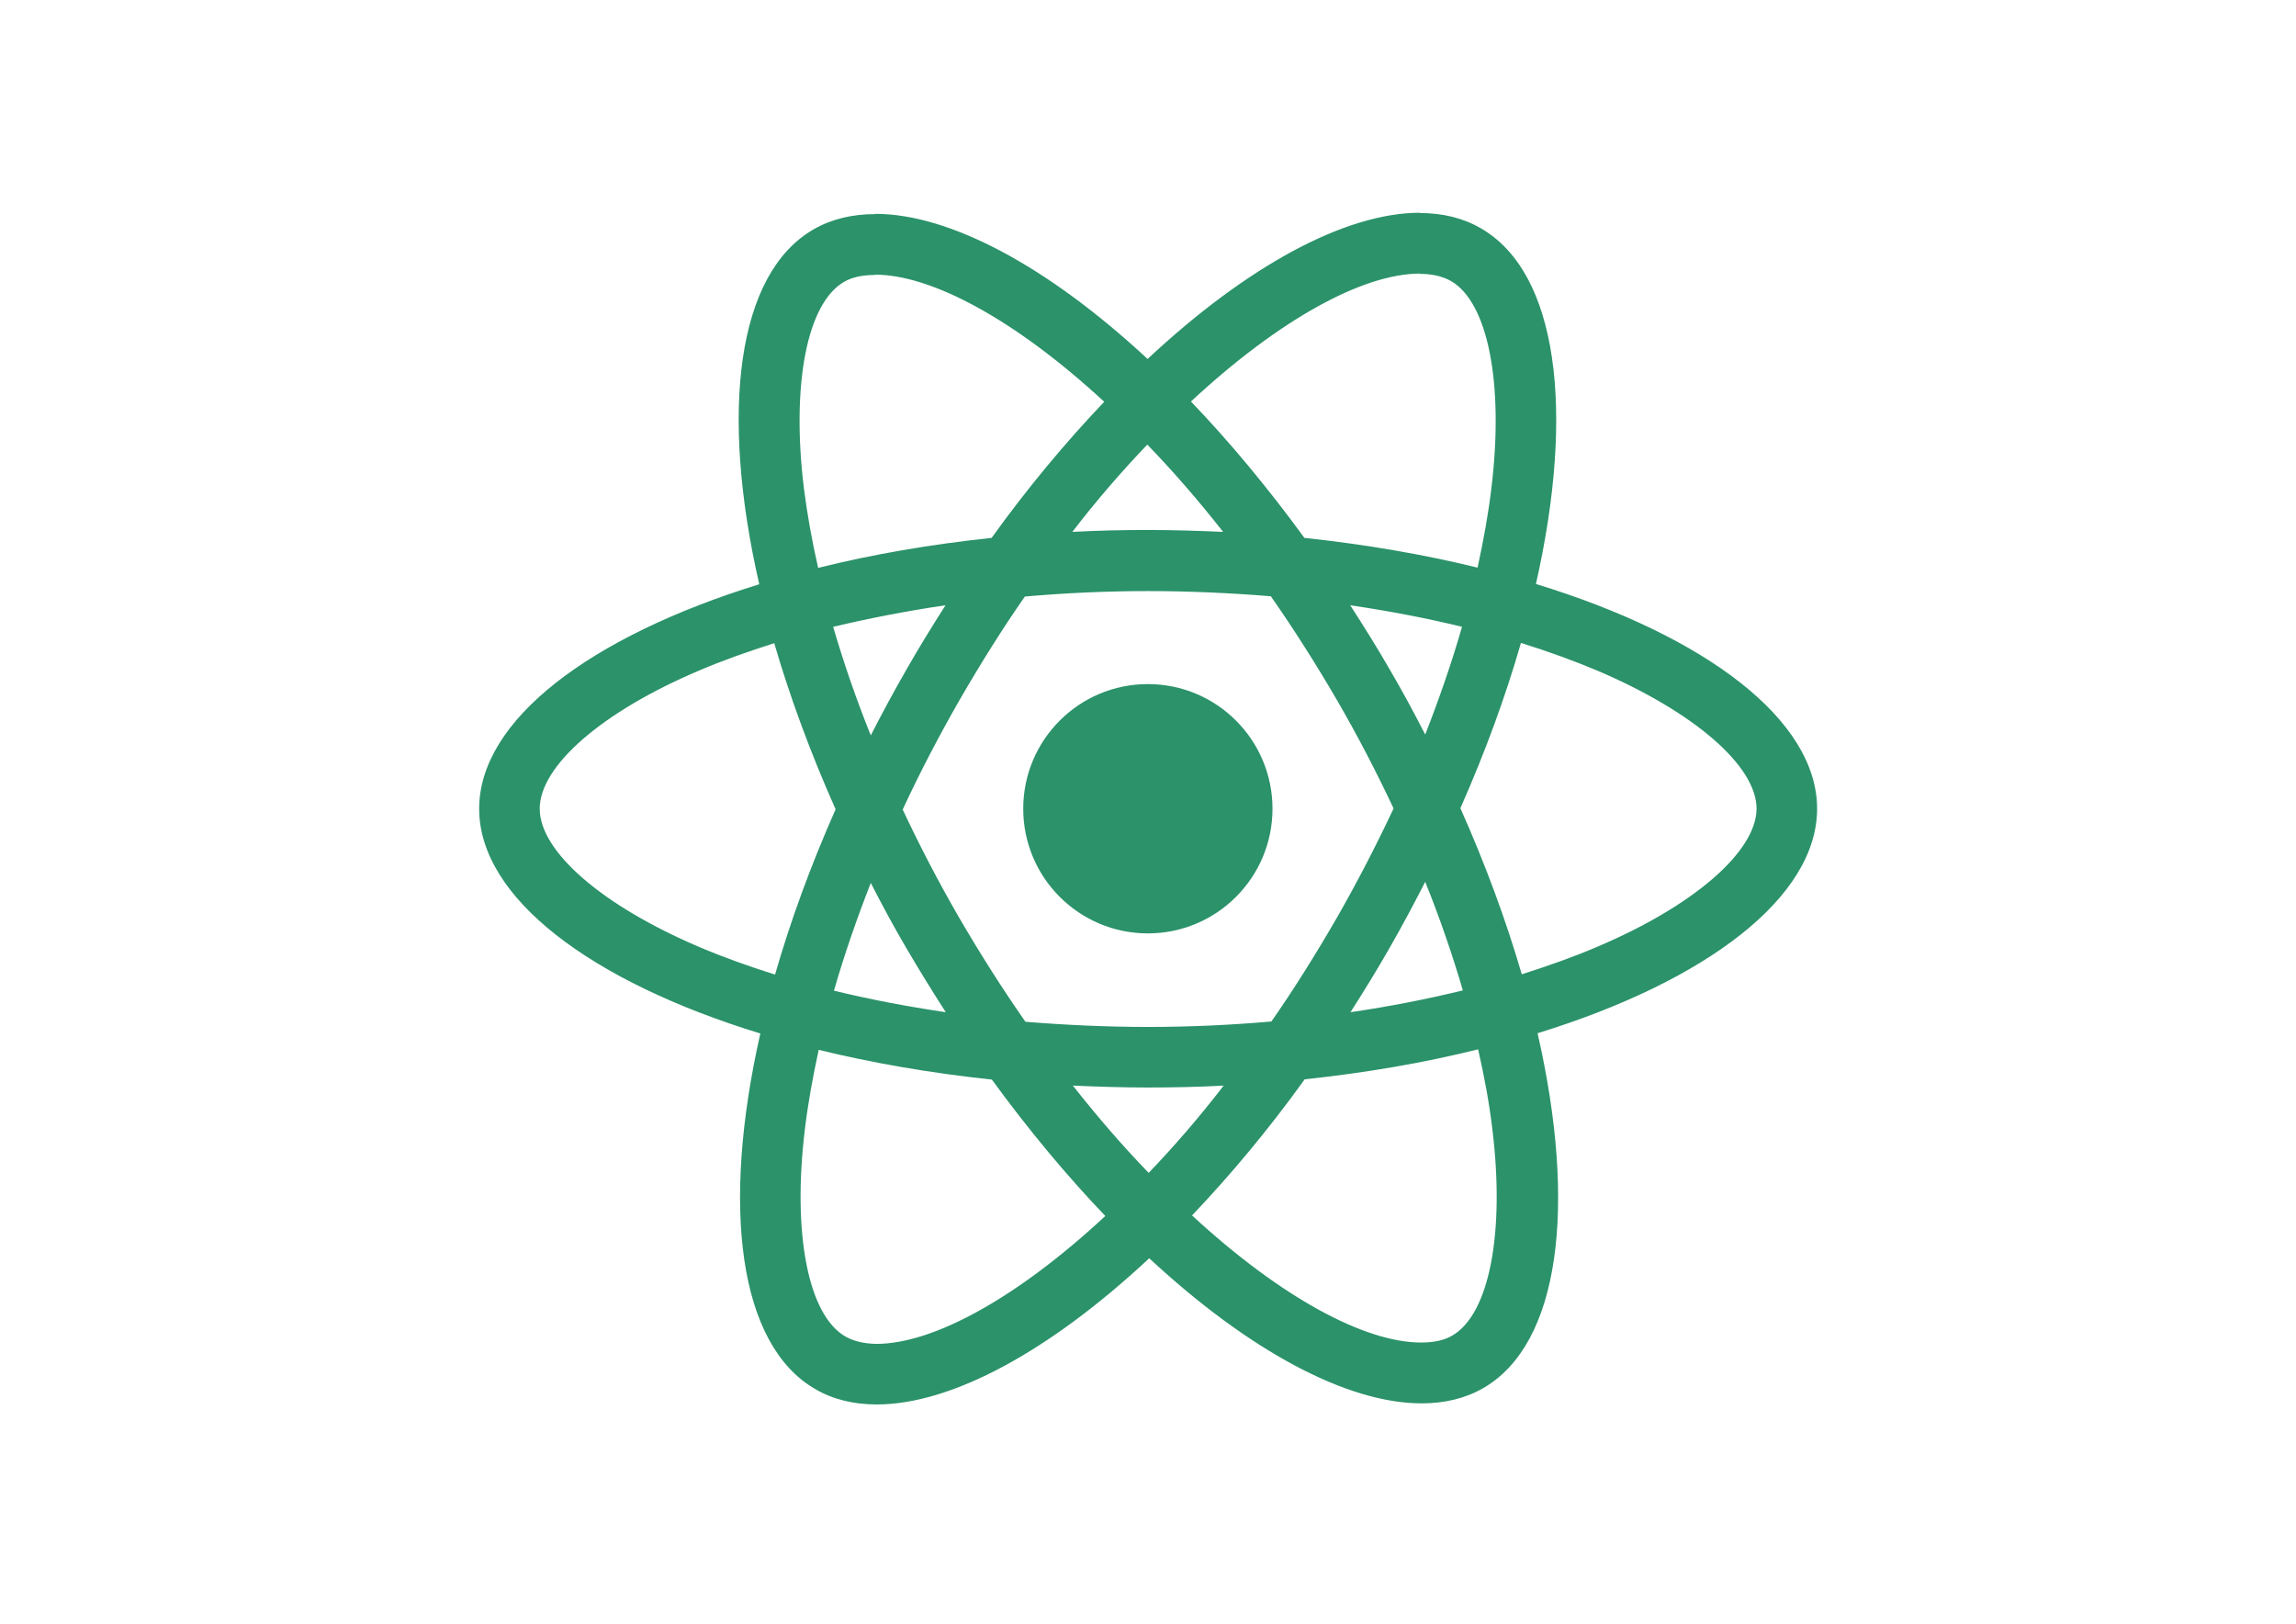
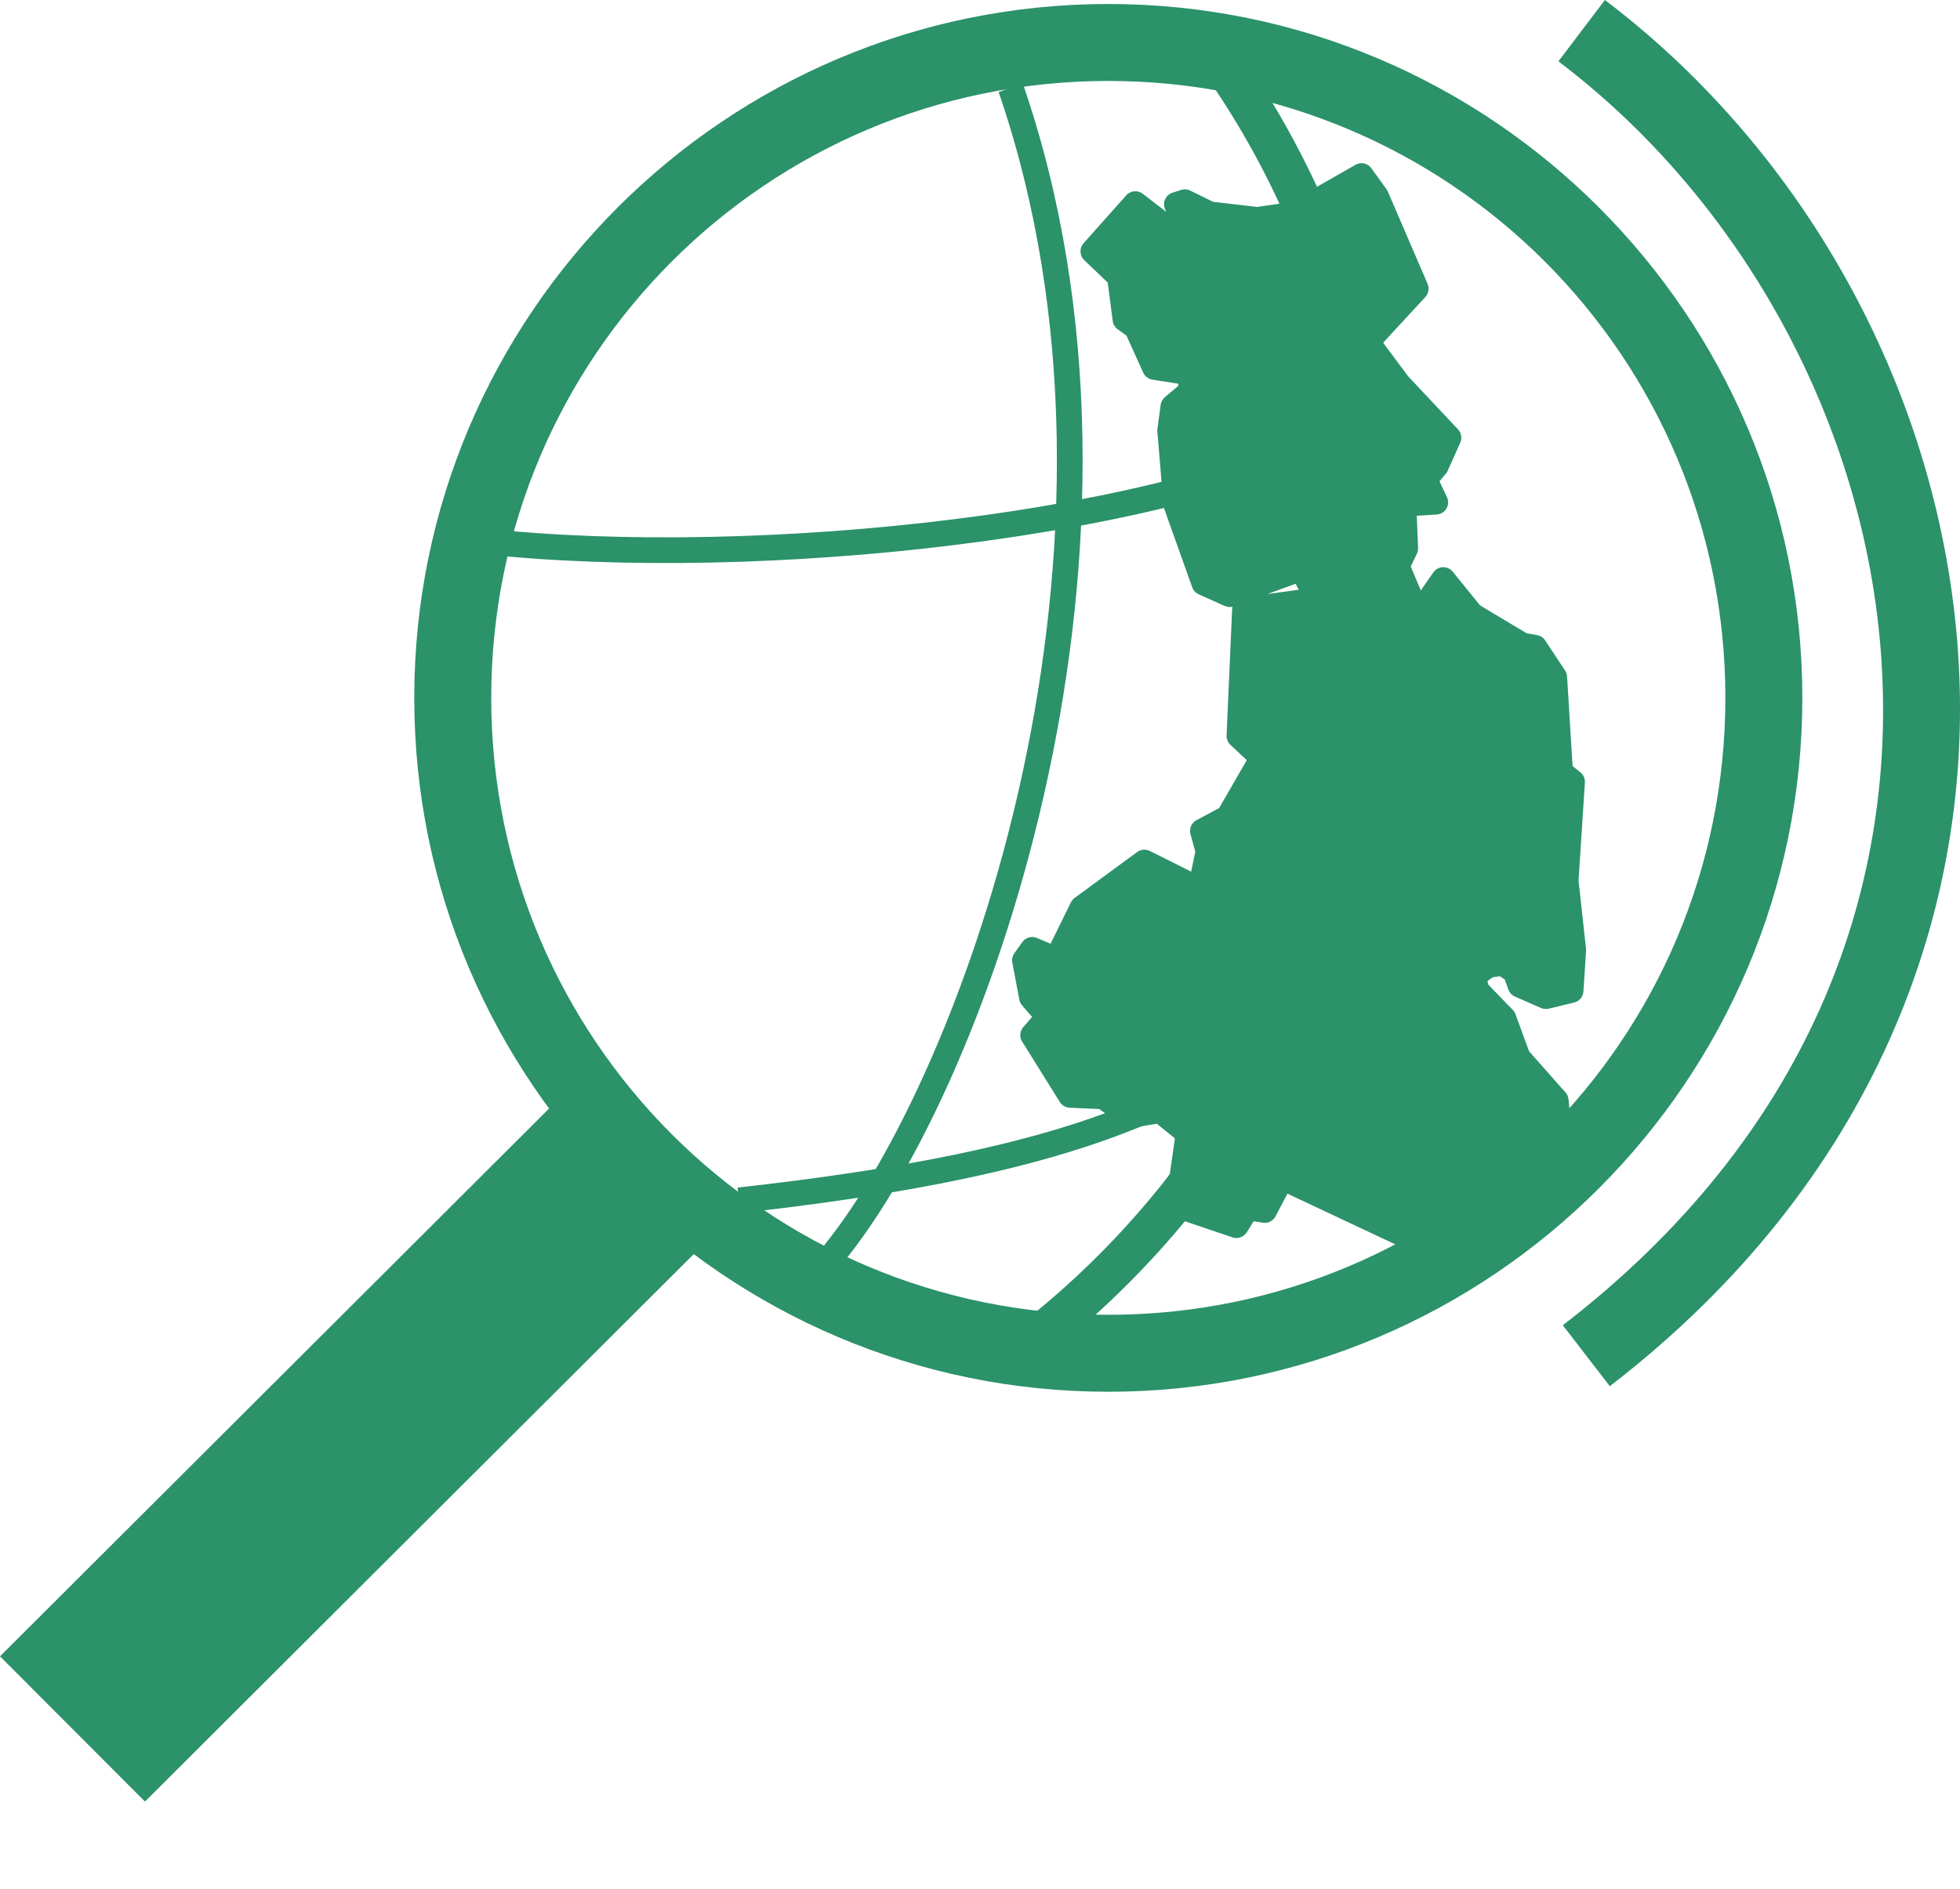
- <svg xmlns="http://www.w3.org/2000/svg" viewBox="0 0 841.9 595.3" version="1.1" id="svg10">
-   <defs id="defs14" />
-   <g fill="#61DAFB" id="g8" style="fill:#2b926a;fill-opacity:1">
-     <path d="M666.3 296.5c0-32.5-40.7-63.3-103.1-82.4 14.4-63.6 8-114.2-20.2-130.4-6.5-3.8-14.1-5.6-22.4-5.6v22.3c4.6 0 8.3.9 11.4 2.6 13.6 7.8 19.5 37.5 14.9 75.7-1.1 9.4-2.9 19.3-5.1 29.4-19.6-4.8-41-8.5-63.5-10.9-13.5-18.5-27.5-35.3-41.6-50 32.6-30.3 63.2-46.9 84-46.9V78c-27.5 0-63.5 19.6-99.9 53.6-36.4-33.8-72.4-53.2-99.9-53.2v22.3c20.7 0 51.4 16.5 84 46.6-14 14.7-28 31.4-41.3 49.9-22.6 2.4-44 6.1-63.6 11-2.3-10-4-19.7-5.2-29-4.7-38.2 1.1-67.9 14.6-75.8 3-1.8 6.9-2.6 11.5-2.6V78.5c-8.4 0-16 1.8-22.6 5.6-28.1 16.2-34.4 66.7-19.9 130.1-62.2 19.2-102.7 49.9-102.7 82.3 0 32.5 40.7 63.3 103.1 82.4-14.4 63.6-8 114.2 20.2 130.4 6.5 3.8 14.1 5.6 22.5 5.6 27.5 0 63.5-19.6 99.9-53.6 36.4 33.8 72.4 53.2 99.9 53.2 8.4 0 16-1.8 22.6-5.6 28.1-16.2 34.4-66.7 19.9-130.1 62-19.1 102.5-49.9 102.5-82.3zm-130.2-66.7c-3.7 12.9-8.3 26.2-13.5 39.5-4.1-8-8.4-16-13.1-24-4.6-8-9.5-15.8-14.4-23.4 14.2 2.1 27.9 4.7 41 7.9zm-45.8 106.5c-7.8 13.5-15.8 26.3-24.1 38.2-14.9 1.3-30 2-45.2 2-15.1 0-30.2-.7-45-1.9-8.3-11.9-16.4-24.6-24.2-38-7.6-13.1-14.5-26.4-20.8-39.8 6.2-13.4 13.2-26.8 20.7-39.9 7.8-13.5 15.8-26.3 24.1-38.2 14.9-1.3 30-2 45.2-2 15.1 0 30.2.7 45 1.9 8.3 11.9 16.4 24.6 24.2 38 7.6 13.1 14.5 26.4 20.8 39.8-6.3 13.4-13.2 26.8-20.7 39.9zm32.3-13c5.4 13.4 10 26.8 13.8 39.8-13.1 3.2-26.9 5.9-41.2 8 4.9-7.7 9.8-15.6 14.4-23.7 4.6-8 8.9-16.1 13-24.1zM421.2 430c-9.3-9.6-18.6-20.3-27.8-32 9 .4 18.2.7 27.5.7 9.4 0 18.7-.2 27.8-.7-9 11.7-18.3 22.4-27.5 32zm-74.4-58.9c-14.2-2.1-27.9-4.7-41-7.9 3.7-12.9 8.3-26.2 13.5-39.5 4.1 8 8.4 16 13.1 24 4.7 8 9.5 15.8 14.4 23.4zM420.7 163c9.3 9.6 18.6 20.3 27.8 32-9-.4-18.2-.7-27.5-.7-9.4 0-18.7.2-27.8.7 9-11.7 18.3-22.4 27.5-32zm-74 58.9c-4.9 7.7-9.8 15.6-14.4 23.7-4.6 8-8.9 16-13 24-5.4-13.4-10-26.8-13.8-39.8 13.1-3.1 26.9-5.8 41.2-7.9zm-90.5 125.2c-35.4-15.1-58.3-34.9-58.3-50.6 0-15.7 22.9-35.6 58.3-50.6 8.6-3.7 18-7 27.7-10.1 5.7 19.6 13.2 40 22.5 60.9-9.2 20.8-16.6 41.1-22.2 60.6-9.9-3.1-19.3-6.5-28-10.2zM310 490c-13.6-7.8-19.5-37.5-14.9-75.7 1.1-9.4 2.9-19.3 5.1-29.4 19.6 4.8 41 8.5 63.5 10.9 13.5 18.5 27.5 35.3 41.6 50-32.6 30.3-63.2 46.9-84 46.9-4.5-.1-8.3-1-11.3-2.7zm237.2-76.2c4.7 38.2-1.1 67.9-14.6 75.8-3 1.8-6.9 2.6-11.5 2.6-20.7 0-51.4-16.5-84-46.6 14-14.7 28-31.4 41.3-49.9 22.6-2.4 44-6.1 63.6-11 2.3 10.1 4.1 19.8 5.2 29.1zm38.5-66.7c-8.6 3.7-18 7-27.7 10.1-5.7-19.6-13.2-40-22.5-60.9 9.2-20.8 16.6-41.1 22.2-60.6 9.9 3.1 19.3 6.5 28.1 10.2 35.4 15.1 58.3 34.9 58.3 50.6-.1 15.7-23 35.6-58.4 50.6zM320.8 78.4z" id="path2" style="fill:#2b926a;fill-opacity:1" />
-     <circle cx="420.9" cy="296.5" r="45.7" id="circle4" style="fill:#2b926a;fill-opacity:1" />
-     <path d="M520.5 78.1z" id="path6" style="fill:#2b926a;fill-opacity:1" />
+ <svg xmlns="http://www.w3.org/2000/svg" viewBox="0 0 577.458 556.44" height="556.44" width="577.458" id="svg815" version="1.1">
+   <defs id="defs819" />
+   <g transform="translate(-28.48588,-17.8206)" id="layer1">
+     <path id="path828" d="M 501.318,17.82 487.625,35.896 c 54.121,41.001 90.461,106.913 95.135,175.865 4.673,68.953 -21.492,140.849 -93.832,196.598 l 13.842,17.961 C 580.561,366.371 610.525,286.069 605.385,210.227 600.244,134.384 560.83,62.905 501.318,17.82 Z" style="color:#000000;font-style:normal;font-variant:normal;font-weight:normal;font-stretch:normal;font-size:medium;line-height:normal;font-family:sans-serif;font-variant-ligatures:normal;font-variant-position:normal;font-variant-caps:normal;font-variant-numeric:normal;font-variant-alternates:normal;font-feature-settings:normal;text-indent:0;text-align:start;text-decoration:none;text-decoration-line:none;text-decoration-style:solid;text-decoration-color:#000000;letter-spacing:normal;word-spacing:normal;text-transform:none;writing-mode:lr-tb;direction:ltr;text-orientation:mixed;dominant-baseline:auto;baseline-shift:baseline;text-anchor:start;white-space:normal;shape-padding:0;clip-rule:nonzero;display:inline;overflow:visible;visibility:visible;opacity:1;isolation:auto;mix-blend-mode:normal;color-interpolation:sRGB;color-interpolation-filters:linearRGB;solid-color:#000000;solid-opacity:1;vector-effect:none;fill:#2b926a;fill-opacity:1;fill-rule:nonzero;stroke:none;stroke-width:22.677;stroke-linecap:butt;stroke-linejoin:miter;stroke-miterlimit:4;stroke-dasharray:none;stroke-dashoffset:0;stroke-opacity:1;color-rendering:auto;image-rendering:auto;shape-rendering:auto;text-rendering:auto;enable-background:accumulate" />
+     <path id="path830" d="M 190.326,344.422 28.486,505.918 71.201,548.725 233.041,387.229 Z" style="color:#000000;font-style:normal;font-variant:normal;font-weight:normal;font-stretch:normal;font-size:medium;line-height:normal;font-family:sans-serif;font-variant-ligatures:normal;font-variant-position:normal;font-variant-caps:normal;font-variant-numeric:normal;font-variant-alternates:normal;font-feature-settings:normal;text-indent:0;text-align:start;text-decoration:none;text-decoration-line:none;text-decoration-style:solid;text-decoration-color:#000000;letter-spacing:normal;word-spacing:normal;text-transform:none;writing-mode:lr-tb;direction:ltr;text-orientation:mixed;dominant-baseline:auto;baseline-shift:baseline;text-anchor:start;white-space:normal;shape-padding:0;clip-rule:nonzero;display:inline;overflow:visible;visibility:visible;opacity:1;isolation:auto;mix-blend-mode:normal;color-interpolation:sRGB;color-interpolation-filters:linearRGB;solid-color:#000000;solid-opacity:1;vector-effect:none;fill:#2b926a;fill-opacity:1;fill-rule:nonzero;stroke:none;stroke-width:60.472;stroke-linecap:butt;stroke-linejoin:miter;stroke-miterlimit:4;stroke-dasharray:none;stroke-dashoffset:0;stroke-opacity:1;color-rendering:auto;image-rendering:auto;shape-rendering:auto;text-rendering:auto;enable-background:accumulate" />
+     <path id="path856" d="m 329.844,42.477 -7.148,2.461 c 22.831,66.33 20.468,138.536 7.062,200.611 -13.405,62.075 -38.001,114.087 -58.525,139.33 l 5.863,4.77 c 21.841,-26.863 46.429,-79.428 60.051,-142.504 13.621,-63.076 16.129,-136.594 -7.303,-204.668 z" style="color:#000000;font-style:normal;font-variant:normal;font-weight:normal;font-stretch:normal;font-size:medium;line-height:normal;font-family:sans-serif;font-variant-ligatures:normal;font-variant-position:normal;font-variant-caps:normal;font-variant-numeric:normal;font-variant-alternates:normal;font-feature-settings:normal;text-indent:0;text-align:start;text-decoration:none;text-decoration-line:none;text-decoration-style:solid;text-decoration-color:#000000;letter-spacing:normal;word-spacing:normal;text-transform:none;writing-mode:lr-tb;direction:ltr;text-orientation:mixed;dominant-baseline:auto;baseline-shift:baseline;text-anchor:start;white-space:normal;shape-padding:0;clip-rule:nonzero;display:inline;overflow:visible;visibility:visible;opacity:1;isolation:auto;mix-blend-mode:normal;color-interpolation:sRGB;color-interpolation-filters:linearRGB;solid-color:#000000;solid-opacity:1;vector-effect:none;fill:#2b926a;fill-opacity:1;fill-rule:nonzero;stroke:none;stroke-width:7.559;stroke-linecap:butt;stroke-linejoin:miter;stroke-miterlimit:4;stroke-dasharray:none;stroke-dashoffset:0;stroke-opacity:1;color-rendering:auto;image-rendering:auto;shape-rendering:auto;text-rendering:auto;enable-background:accumulate" />
+     <path id="path858" d="m 428.744,137.988 c -22.049,13.986 -63.85,25.224 -110.404,31.686 -46.554,6.461 -98.01,8.339 -139.98,4.586 l -0.672,7.529 c 42.737,3.822 94.585,1.911 141.691,-4.627 47.106,-6.538 89.321,-17.508 113.414,-32.791 z" style="color:#000000;font-style:normal;font-variant:normal;font-weight:normal;font-stretch:normal;font-size:medium;line-height:normal;font-family:sans-serif;font-variant-ligatures:normal;font-variant-position:normal;font-variant-caps:normal;font-variant-numeric:normal;font-variant-alternates:normal;font-feature-settings:normal;text-indent:0;text-align:start;text-decoration:none;text-decoration-line:none;text-decoration-style:solid;text-decoration-color:#000000;letter-spacing:normal;word-spacing:normal;text-transform:none;writing-mode:lr-tb;direction:ltr;text-orientation:mixed;dominant-baseline:auto;baseline-shift:baseline;text-anchor:start;white-space:normal;shape-padding:0;clip-rule:nonzero;display:inline;overflow:visible;visibility:visible;opacity:1;isolation:auto;mix-blend-mode:normal;color-interpolation:sRGB;color-interpolation-filters:linearRGB;solid-color:#000000;solid-opacity:1;vector-effect:none;fill:#2b926a;fill-opacity:1;fill-rule:nonzero;stroke:none;stroke-width:7.559;stroke-linecap:butt;stroke-linejoin:miter;stroke-miterlimit:4;stroke-dasharray:none;stroke-dashoffset:0;stroke-opacity:1;color-rendering:auto;image-rendering:auto;shape-rendering:auto;text-rendering:auto;enable-background:accumulate" />
+     <path id="path860" d="m 399.955,321.318 c -29.111,21.325 -64.612,36.516 -154.17,46.467 l 0.836,7.514 C 336.809,365.278 374.306,349.477 404.422,327.416 Z" style="color:#000000;font-style:normal;font-variant:normal;font-weight:normal;font-stretch:normal;font-size:medium;line-height:normal;font-family:sans-serif;font-variant-ligatures:normal;font-variant-position:normal;font-variant-caps:normal;font-variant-numeric:normal;font-variant-alternates:normal;font-feature-settings:normal;text-indent:0;text-align:start;text-decoration:none;text-decoration-line:none;text-decoration-style:solid;text-decoration-color:#000000;letter-spacing:normal;word-spacing:normal;text-transform:none;writing-mode:lr-tb;direction:ltr;text-orientation:mixed;dominant-baseline:auto;baseline-shift:baseline;text-anchor:start;white-space:normal;shape-padding:0;clip-rule:nonzero;display:inline;overflow:visible;visibility:visible;opacity:1;isolation:auto;mix-blend-mode:normal;color-interpolation:sRGB;color-interpolation-filters:linearRGB;solid-color:#000000;solid-opacity:1;vector-effect:none;fill:#2b926a;fill-opacity:1;fill-rule:nonzero;stroke:none;stroke-width:7.559;stroke-linecap:butt;stroke-linejoin:miter;stroke-miterlimit:4;stroke-dasharray:none;stroke-dashoffset:0;stroke-opacity:1;color-rendering:auto;image-rendering:auto;shape-rendering:auto;text-rendering:auto;enable-background:accumulate" />
+     <path id="path869" d="m 395.051,35.174 -9.98,6.842 C 460.145,151.539 441.104,316.88 333.158,404.854 l 7.645,9.379 c 113.138,-92.205 133.056,-264.089 54.248,-379.059 z" style="color:#000000;font-style:normal;font-variant:normal;font-weight:normal;font-stretch:normal;font-size:medium;line-height:normal;font-family:sans-serif;font-variant-ligatures:normal;font-variant-position:normal;font-variant-caps:normal;font-variant-numeric:normal;font-variant-alternates:normal;font-feature-settings:normal;text-indent:0;text-align:start;text-decoration:none;text-decoration-line:none;text-decoration-style:solid;text-decoration-color:#000000;letter-spacing:normal;word-spacing:normal;text-transform:none;writing-mode:lr-tb;direction:ltr;text-orientation:mixed;dominant-baseline:auto;baseline-shift:baseline;text-anchor:start;white-space:normal;shape-padding:0;clip-rule:nonzero;display:inline;overflow:visible;visibility:visible;opacity:1;isolation:auto;mix-blend-mode:normal;color-interpolation:sRGB;color-interpolation-filters:linearRGB;solid-color:#000000;solid-opacity:1;vector-effect:none;fill:#2b926a;fill-opacity:1;fill-rule:nonzero;stroke:none;stroke-width:12.1;stroke-linecap:butt;stroke-linejoin:miter;stroke-miterlimit:4;stroke-dasharray:none;stroke-dashoffset:0;stroke-opacity:1;color-rendering:auto;image-rendering:auto;shape-rendering:auto;text-rendering:auto;enable-background:accumulate" />
+     <path id="path862" d="m 429.123,69.644 4.476,6.198 11.708,27.203 -14.462,15.667 9.297,12.482 14.807,15.754 -3.702,8.264 -3.357,4.035 3.172,6.757 -9.37,0.571 0.517,12.999 -2.496,5.251 4.993,11.88 3.271,-0.43 5.251,-7.575 8.436,10.416 14.807,8.867 3.788,0.689 5.854,8.867 1.722,27.978 3.529,2.841 -1.894,29.183 2.238,20.402 -0.775,11.966 -7.489,1.808 -7.662,-3.357 -1.463,-4.046 -3.53,-2.41 -4.304,0.603 -4.304,3.013 1.033,4.39 7.92,8.178 4.218,11.535 11.191,12.654 0.775,7.662 3.96,6.284 -8.264,4.821 -2.238,3.271 -7.92,4.39 -7.317,-2.841 -3.357,5.079 -18.767,11.794 -37.705,-17.733 -5.079,9.728 -5.079,-0.775 -3.271,5.251 -20.833,-7.059 4.649,-6.887 1.894,-13.343 -8.178,-6.629 -9.039,1.55 -7.662,-5.596 -9.814,-0.43 -11.105,-17.82 4.649,-5.337 -4.993,-5.768 -2.066,-10.933 2.324,-3.271 7.145,3.013 7.489,-15.237 18.422,-13.515 16.356,8.178 2.324,-11.277 -1.636,-6.026 7.575,-4.046 10.072,-17.475 -6.887,-6.456 1.636,-37.275 21.521,-2.927 -4.649,-9.125 -21.177,7.748 -7.662,-3.443 -8.264,-23.157 -1.808,-21.866 0.947,-7.059 5.423,-4.562 -0.517,-5.251 -10.33,-1.636 -5.337,-11.794 -3.357,-2.41 -1.636,-12.568 -7.834,-7.489 12.568,-14.118 11.467,8.839 1.79,0.028 1.435,-2.776 -2.64,-5.832 2.53,-0.826 7.283,3.58 14.032,1.636 10.847,-1.55 z" style="fill:#2b926a;fill-opacity:1;stroke:none;stroke-width:7.181;stroke-linecap:butt;stroke-linejoin:round;stroke-miterlimit:4;stroke-dasharray:none;stroke-opacity:1" />
+     <path id="path862-7" d="m 429.768,65.918 a 3.591,3.591 0 0 0 -1.943,0.471 l -19.289,11.023 -9.709,1.387 -12.955,-1.512 -6.729,-3.307 a 3.591,3.591 0 0 0 -2.697,-0.191 l -2.531,0.826 a 3.591,3.591 0 0 0 -2.156,4.893 l 0.346,0.764 -6.936,-5.346 a 3.591,3.591 0 0 0 -4.873,0.457 l -12.568,14.117 a 3.591,3.591 0 0 0 0.201,4.982 l 6.918,6.615 1.471,11.311 a 3.591,3.591 0 0 0 1.467,2.453 l 2.576,1.85 4.941,10.918 a 3.591,3.591 0 0 0 2.709,2.066 l 7.59,1.203 0.061,0.607 -3.977,3.346 a 3.591,3.591 0 0 0 -1.246,2.27 l -0.947,7.059 a 3.591,3.591 0 0 0 -0.019,0.773 l 1.807,21.865 a 3.591,3.591 0 0 0 0.197,0.912 l 8.264,23.156 a 3.591,3.591 0 0 0 1.91,2.068 l 7.662,3.443 a 3.591,3.591 0 0 0 2.279,0.219 3.591,3.591 0 0 0 -0.09,0.652 l -1.637,37.275 a 3.591,3.591 0 0 0 1.131,2.777 l 4.811,4.51 -8.137,14.119 -6.67,3.562 a 3.591,3.591 0 0 0 -1.773,4.107 l 1.412,5.199 -1.209,5.861 -12.178,-6.088 a 3.591,3.591 0 0 0 -3.729,0.316 l -18.422,13.516 a 3.591,3.591 0 0 0 -1.1,1.311 l -5.994,12.195 -4.021,-1.695 a 3.591,3.591 0 0 0 -4.322,1.229 l -2.324,3.271 a 3.591,3.591 0 0 0 -0.602,2.746 l 2.066,10.934 a 3.591,3.591 0 0 0 0.812,1.682 l 2.953,3.412 -2.602,2.986 a 3.591,3.591 0 0 0 -0.34,4.256 l 11.105,17.82 a 3.591,3.591 0 0 0 2.891,1.688 l 8.729,0.383 6.785,4.955 a 3.591,3.591 0 0 0 2.725,0.641 l 7.436,-1.275 5.334,4.324 -1.492,10.51 -4.186,6.203 a 3.591,3.591 0 0 0 1.824,5.408 l 20.832,7.059 a 3.591,3.591 0 0 0 4.199,-1.502 l 2.021,-3.242 2.74,0.418 a 3.591,3.591 0 0 0 3.725,-1.889 l 3.484,-6.674 34.59,16.268 a 3.591,3.591 0 0 0 3.438,-0.209 l 18.768,-11.795 a 3.591,3.591 0 0 0 1.084,-1.059 l 1.762,-2.664 4.617,1.793 a 3.591,3.591 0 0 0 3.041,-0.207 l 7.92,-4.391 a 3.591,3.591 0 0 0 1.223,-1.113 l 1.781,-2.604 7.566,-4.414 a 3.591,3.591 0 0 0 1.229,-5.016 l -3.51,-5.57 -0.689,-6.822 a 3.591,3.591 0 0 0 -0.883,-2.018 l -10.742,-12.146 -3.984,-10.898 a 3.591,3.591 0 0 0 -0.793,-1.264 l -7.23,-7.467 -0.25,-1.059 1.605,-1.123 2.072,-0.289 1.426,0.973 1.07,2.955 a 3.591,3.591 0 0 0 1.934,2.068 l 7.662,3.357 a 3.591,3.591 0 0 0 2.283,0.201 l 7.49,-1.809 a 3.591,3.591 0 0 0 2.74,-3.258 l 0.775,-11.965 a 3.591,3.591 0 0 0 -0.014,-0.625 l -2.205,-20.09 1.873,-28.869 a 3.591,3.591 0 0 0 -1.33,-3.031 l -2.295,-1.846 -1.625,-26.395 a 3.591,3.591 0 0 0 -0.586,-1.758 l -5.855,-8.867 a 3.591,3.591 0 0 0 -2.354,-1.555 l -3.145,-0.572 -13.701,-8.205 -8.037,-9.922 a 3.591,3.591 0 0 0 -5.74,0.215 l -3.676,5.301 -2.957,-7.039 1.807,-3.799 a 3.591,3.591 0 0 0 0.346,-1.686 l -0.377,-9.486 5.861,-0.357 a 3.591,3.591 0 0 0 3.031,-5.109 l -2.201,-4.689 1.896,-2.279 a 3.591,3.591 0 0 0 0.518,-0.83 l 3.701,-8.264 a 3.591,3.591 0 0 0 -0.66,-3.926 l -14.666,-15.605 -7.395,-9.928 12.439,-13.477 a 3.591,3.591 0 0 0 0.66,-3.855 L 437.381,74.285 a 3.591,3.591 0 0 0 -0.387,-0.684 l -4.477,-6.199 a 3.591,3.591 0 0 0 -2.75,-1.484 z m -1.182,8.307 2.355,3.262 10.629,24.697 -12.881,13.955 a 3.591,3.591 0 0 0 -0.24,4.58 l 9.297,12.482 a 3.591,3.591 0 0 0 0.264,0.314 l 13.168,14.01 -2.523,5.631 -3.041,3.656 a 3.591,3.591 0 0 0 -0.49,3.822 l 0.924,1.969 -4.09,0.25 a 3.591,3.591 0 0 0 -3.369,3.727 l 0.48,12.113 -2.117,4.451 a 3.591,3.591 0 0 0 -0.066,2.934 l 4.992,11.881 a 3.591,3.591 0 0 0 3.779,2.168 l 3.271,-0.432 a 3.591,3.591 0 0 0 2.482,-1.514 l 2.523,-3.641 5.422,6.695 a 3.591,3.591 0 0 0 0.945,0.822 l 14.807,8.865 a 3.591,3.591 0 0 0 1.203,0.453 l 2.279,0.414 4.48,6.787 1.662,27.02 a 3.591,3.591 0 0 0 1.332,2.576 l 2.078,1.672 -1.773,27.322 a 3.591,3.591 0 0 0 0.014,0.625 l 2.203,20.09 -0.582,9.016 -3.744,0.904 -5.143,-2.254 -0.939,-2.598 a 3.591,3.591 0 0 0 -1.352,-1.744 l -3.529,-2.41 a 3.591,3.591 0 0 0 -2.523,-0.59 l -4.305,0.602 a 3.591,3.591 0 0 0 -1.561,0.615 l -4.305,3.014 a 3.591,3.591 0 0 0 -1.436,3.764 l 1.033,4.391 a 3.591,3.591 0 0 0 0.916,1.674 l 7.389,7.631 3.955,10.818 a 3.591,3.591 0 0 0 0.684,1.146 l 10.424,11.787 0.658,6.512 a 3.591,3.591 0 0 0 0.535,1.553 l 1.979,3.141 -5.055,2.947 a 3.591,3.591 0 0 0 -1.154,1.074 l -1.758,2.57 -5.705,3.162 -5.748,-2.23 a 3.591,3.591 0 0 0 -4.295,1.367 l -2.93,4.432 -16.447,10.336 -35.93,-16.898 a 3.591,3.591 0 0 0 -4.711,1.588 l -3.891,7.453 -2.543,-0.389 a 3.591,3.591 0 0 0 -3.588,1.652 l -1.768,2.836 -13.68,-4.637 2.016,-2.986 a 3.591,3.591 0 0 0 0.578,-1.506 l 1.895,-13.342 a 3.591,3.591 0 0 0 -1.295,-3.295 l -8.178,-6.629 a 3.591,3.591 0 0 0 -2.867,-0.748 l -7.541,1.291 -6.436,-4.699 a 3.591,3.591 0 0 0 -1.961,-0.688 l -7.924,-0.348 -8.699,-13.959 2.904,-3.334 a 3.591,3.591 0 0 0 0.006,-4.709 l -4.359,-5.035 -1.516,-8.025 4.176,1.76 a 3.591,3.591 0 0 0 4.617,-1.725 l 7.102,-14.445 15.943,-11.697 14.396,7.197 a 3.591,3.591 0 0 0 5.121,-2.488 l 2.324,-11.275 a 3.591,3.591 0 0 0 -0.051,-1.666 l -0.887,-3.266 5.053,-2.699 a 3.591,3.591 0 0 0 1.42,-1.373 l 10.07,-17.477 a 3.591,3.591 0 0 0 -0.654,-4.412 l -5.684,-5.328 1.432,-32.629 18.551,-2.523 a 3.591,3.591 0 0 0 2.715,-5.188 l -4.648,-9.125 a 3.591,3.591 0 0 0 -4.434,-1.742 l -19.805,7.246 -4.932,-2.217 -7.592,-21.273 -1.738,-21.01 0.711,-5.297 4.361,-3.67 a 3.591,3.591 0 0 0 1.262,-3.098 l -0.518,-5.252 a 3.591,3.591 0 0 0 -3.012,-3.195 l -8.418,-1.332 -4.539,-10.031 a 3.591,3.591 0 0 0 -1.178,-1.436 l -2.092,-1.502 -1.434,-11.023 a 3.591,3.591 0 0 0 -1.08,-2.133 l -5.328,-5.094 8.039,-9.031 8.818,6.797 a 3.591,3.591 0 0 0 2.137,0.746 l 1.789,0.027 a 3.591,3.591 0 0 0 3.246,-1.941 l 1.434,-2.777 a 3.591,3.591 0 0 0 0.285,-2.543 l 2.115,1.041 a 3.591,3.591 0 0 0 1.168,0.344 l 14.033,1.635 a 3.591,3.591 0 0 0 0.922,-0.012 l 10.848,-1.549 a 3.591,3.591 0 0 0 1.273,-0.438 z m -18.383,115.617 0.908,1.783 -9.199,1.25 z" style="color:#000000;font-style:normal;font-variant:normal;font-weight:normal;font-stretch:normal;font-size:medium;line-height:normal;font-family:sans-serif;font-variant-ligatures:normal;font-variant-position:normal;font-variant-caps:normal;font-variant-numeric:normal;font-variant-alternates:normal;font-feature-settings:normal;text-indent:0;text-align:start;text-decoration:none;text-decoration-line:none;text-decoration-style:solid;text-decoration-color:#000000;letter-spacing:normal;word-spacing:normal;text-transform:none;writing-mode:lr-tb;direction:ltr;text-orientation:mixed;dominant-baseline:auto;baseline-shift:baseline;text-anchor:start;white-space:normal;shape-padding:0;clip-rule:nonzero;display:inline;overflow:visible;visibility:visible;opacity:1;isolation:auto;mix-blend-mode:normal;color-interpolation:sRGB;color-interpolation-filters:linearRGB;solid-color:#000000;solid-opacity:1;vector-effect:none;fill:#2b926a;fill-opacity:1;fill-rule:nonzero;stroke:none;stroke-width:7.181;stroke-linecap:butt;stroke-linejoin:round;stroke-miterlimit:4;stroke-dasharray:none;stroke-dashoffset:0;stroke-opacity:1;color-rendering:auto;image-rendering:auto;shape-rendering:auto;text-rendering:auto;enable-background:accumulate" />
+     <path id="path826" d="m 355.014,18.998 c -112.796,0 -204.479,91.683 -204.479,204.479 0,112.796 91.683,204.479 204.479,204.479 112.796,0 204.479,-91.683 204.479,-204.479 0,-112.796 -91.683,-204.479 -204.479,-204.479 z m 0,22.678 c 100.54,0 181.801,81.26 181.801,181.801 0,100.54 -81.26,181.801 -181.801,181.801 -100.54,0 -181.801,-81.26 -181.801,-181.801 0,-100.54 81.26,-181.801 181.801,-181.801 z" style="color:#000000;font-style:normal;font-variant:normal;font-weight:normal;font-stretch:normal;font-size:medium;line-height:normal;font-family:sans-serif;font-variant-ligatures:normal;font-variant-position:normal;font-variant-caps:normal;font-variant-numeric:normal;font-variant-alternates:normal;font-feature-settings:normal;text-indent:0;text-align:start;text-decoration:none;text-decoration-line:none;text-decoration-style:solid;text-decoration-color:#000000;letter-spacing:normal;word-spacing:normal;text-transform:none;writing-mode:lr-tb;direction:ltr;text-orientation:mixed;dominant-baseline:auto;baseline-shift:baseline;text-anchor:start;white-space:normal;shape-padding:0;clip-rule:nonzero;display:inline;overflow:visible;visibility:visible;opacity:1;isolation:auto;mix-blend-mode:normal;color-interpolation:sRGB;color-interpolation-filters:linearRGB;solid-color:#000000;solid-opacity:1;vector-effect:none;fill:#2b926a;fill-opacity:1;fill-rule:nonzero;stroke:none;stroke-width:0;stroke-linecap:round;stroke-linejoin:miter;stroke-miterlimit:4;stroke-dasharray:none;stroke-dashoffset:0;stroke-opacity:1;marker:none;paint-order:markers fill stroke;color-rendering:auto;image-rendering:auto;shape-rendering:auto;text-rendering:auto;enable-background:accumulate" />
  </g>
</svg>
